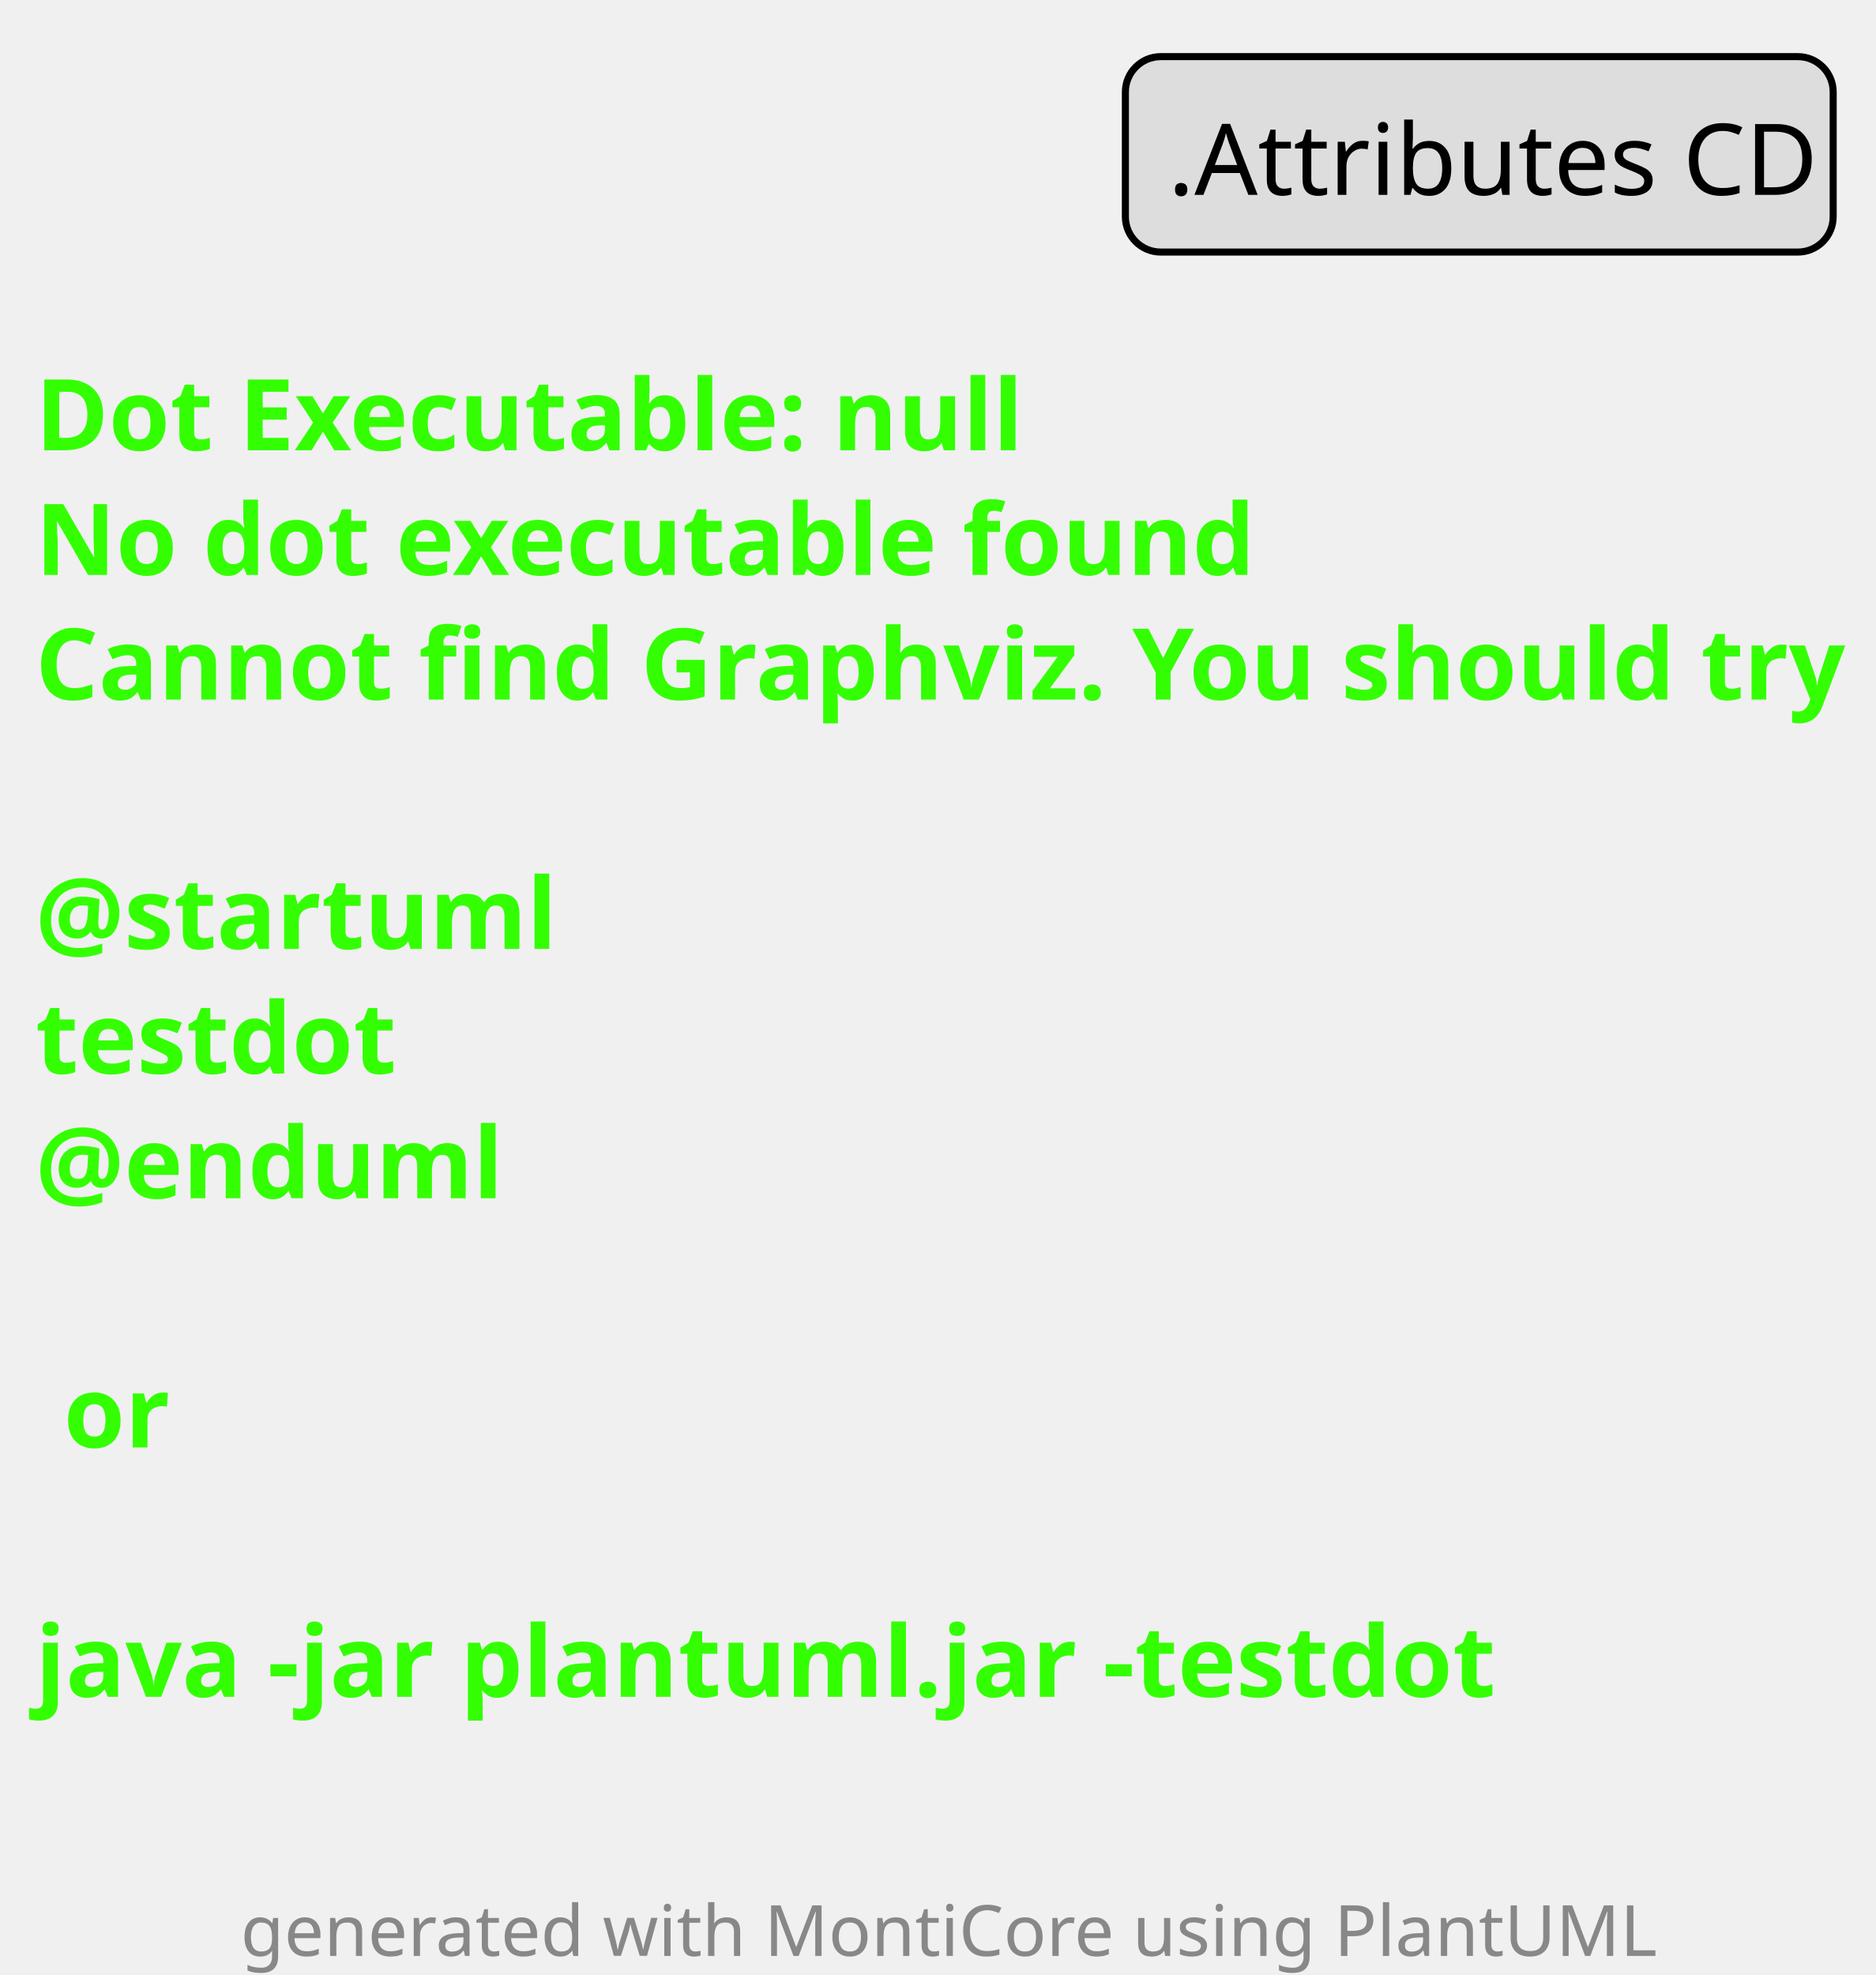
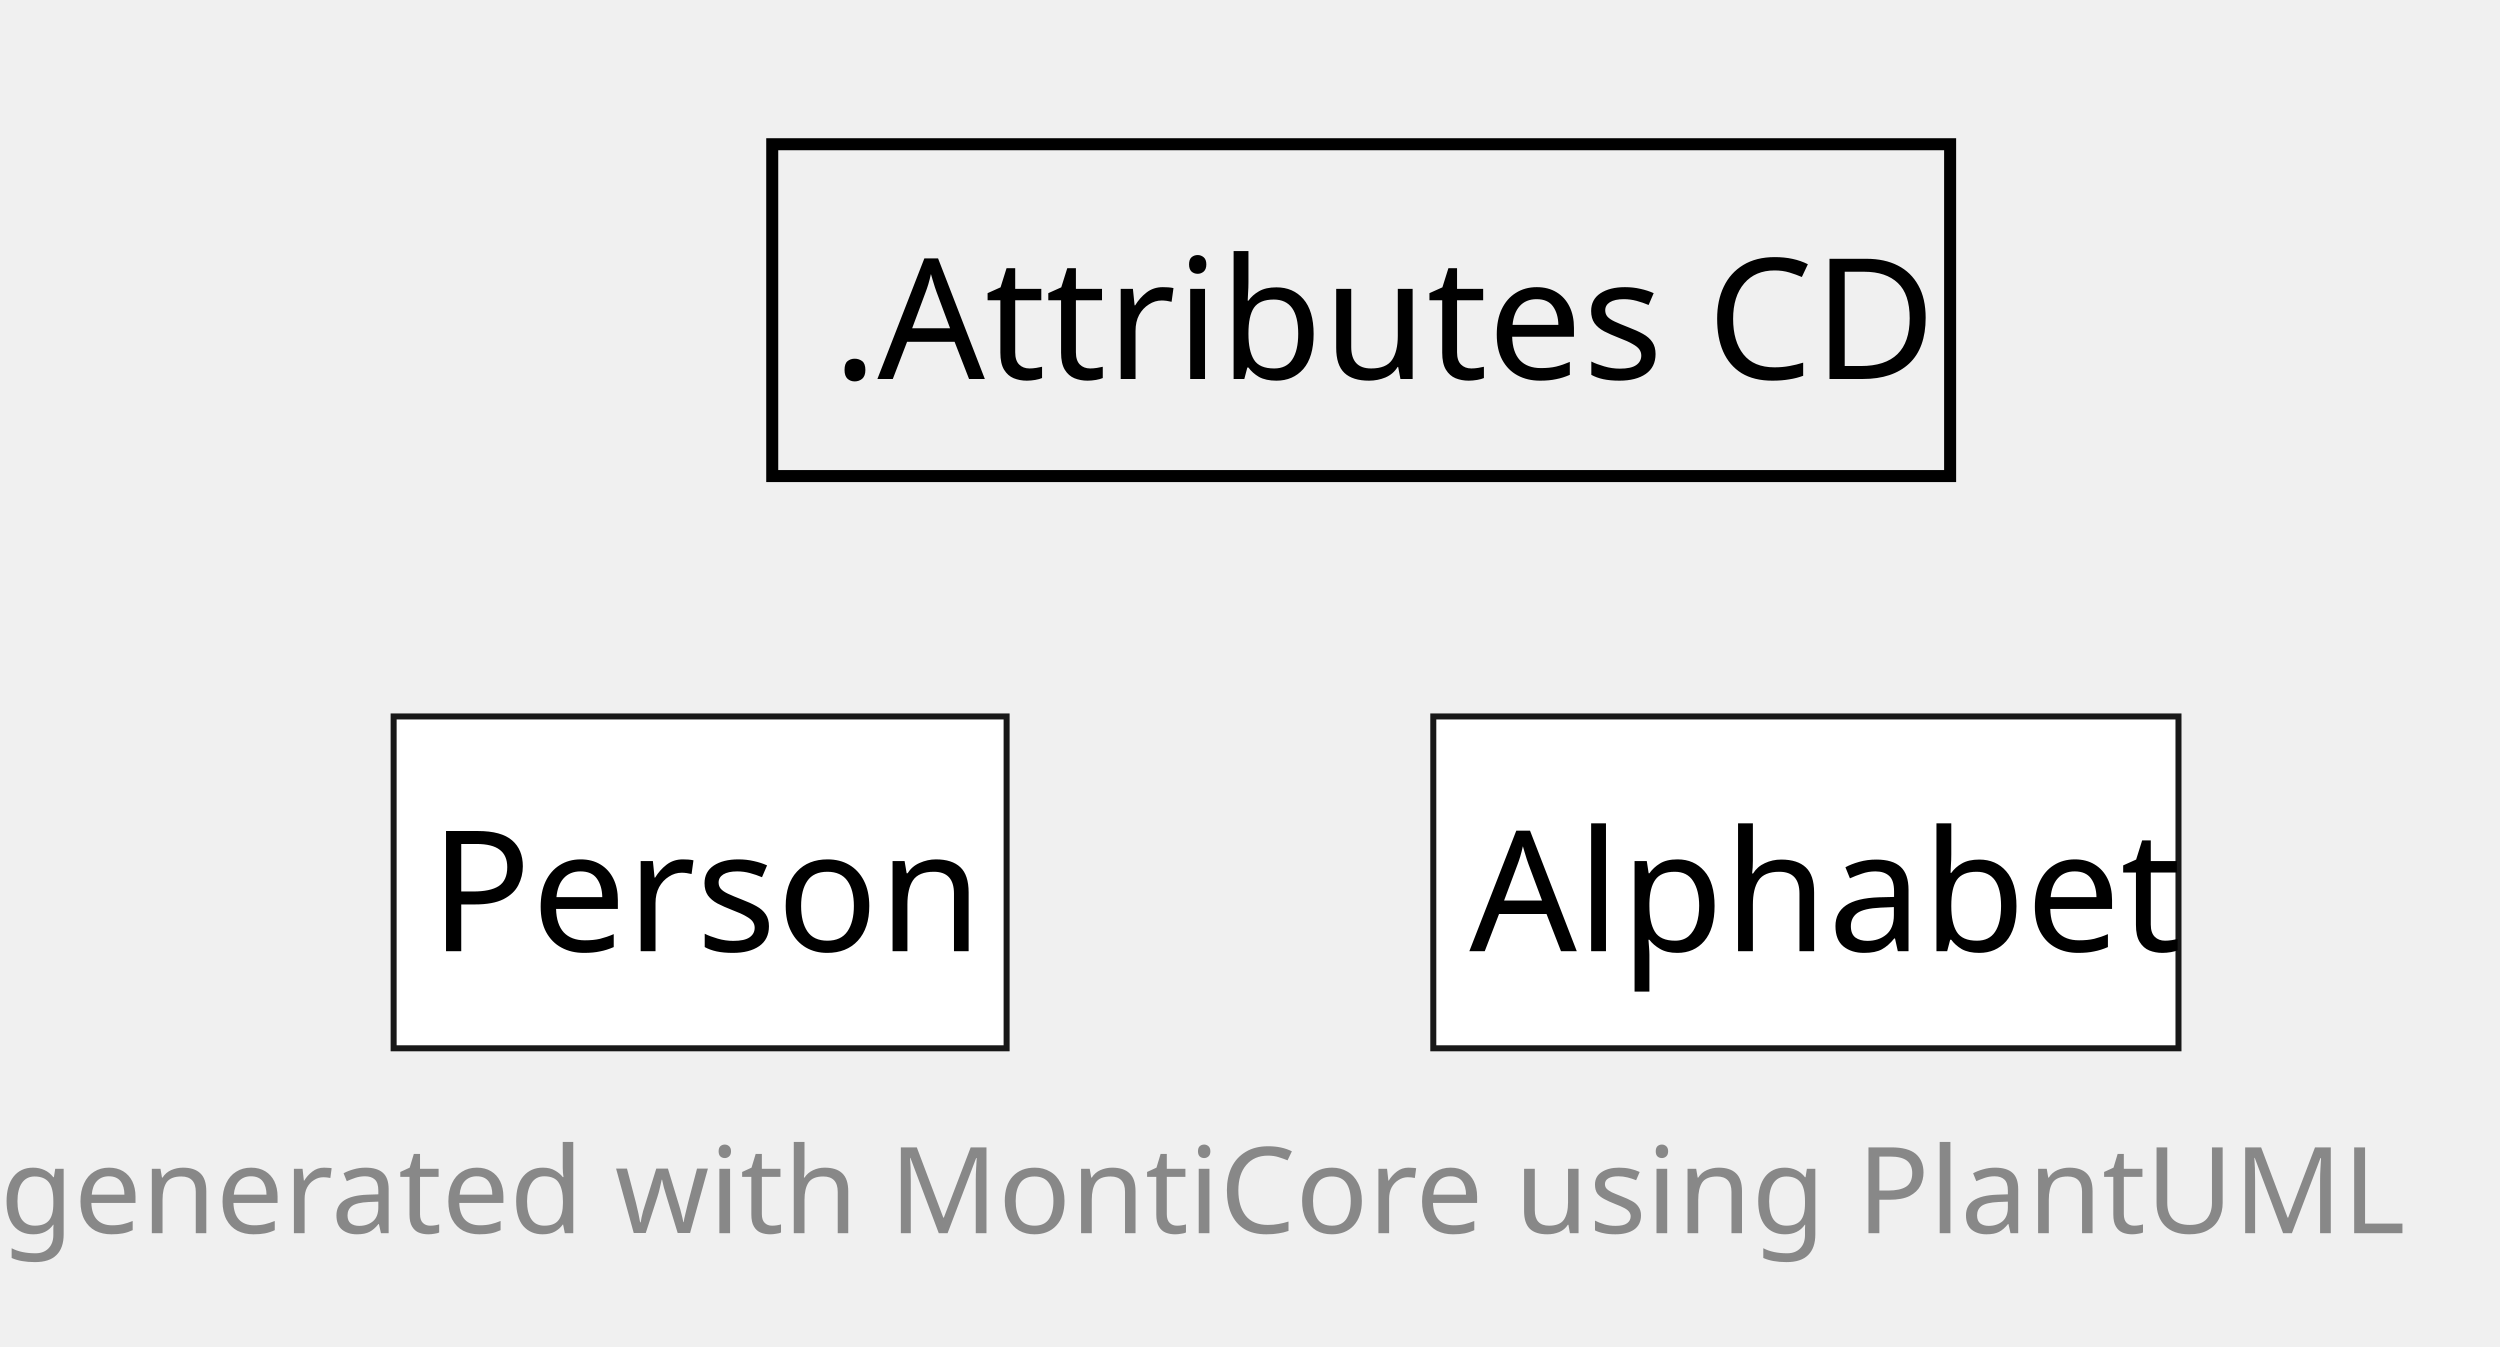
- <svg xmlns="http://www.w3.org/2000/svg" contentScriptType="application/ecmascript" contentStyleType="text/css" height="279px" preserveAspectRatio="none" style="width:265px;height:279px;background:#000000;" version="1.1" viewBox="0 0 265 279" width="265px" zoomAndPan="magnify">
+ <svg xmlns="http://www.w3.org/2000/svg" contentStyleType="text/css" height="112px" preserveAspectRatio="none" style="width:208px;height:112px;background:#FFFFFF;" version="1.1" viewBox="0 0 208 112" width="208px" zoomAndPan="magnify">
  <defs />
  <g>
-     <rect fill="#DDDDDD" height="27.609" rx="5" ry="5" style="stroke: #000000; stroke-width: 1.0;" width="100" x="159" y="8" />
-     <text fill="#000000" font-family="sans-serif" font-size="14" lengthAdjust="spacingAndGlyphs" textLength="88" x="165" y="27.533">.Attributes CD</text>
-     <text fill="#33FF02" font-family="sans-serif" font-size="14" font-weight="bold" lengthAdjust="spacingAndGlyphs" textLength="140" x="5" y="63.609">Dot Executable: null</text>
-     <text fill="#33FF02" font-family="sans-serif" font-size="14" font-weight="bold" lengthAdjust="spacingAndGlyphs" textLength="173" x="5" y="81.219">No dot executable found</text>
-     <text fill="#33FF02" font-family="sans-serif" font-size="14" font-weight="bold" lengthAdjust="spacingAndGlyphs" textLength="258" x="5" y="98.828">Cannot find Graphviz. You should try</text>
-     <text fill="#33FF02" font-family="sans-serif" font-size="14" font-weight="bold" lengthAdjust="spacingAndGlyphs" textLength="0" x="9" y="116.438" />
-     <text fill="#33FF02" font-family="sans-serif" font-size="14" font-weight="bold" lengthAdjust="spacingAndGlyphs" textLength="71" x="5" y="134.047">@startuml</text>
-     <text fill="#33FF02" font-family="sans-serif" font-size="14" font-weight="bold" lengthAdjust="spacingAndGlyphs" textLength="50" x="5" y="151.656">testdot</text>
-     <text fill="#33FF02" font-family="sans-serif" font-size="14" font-weight="bold" lengthAdjust="spacingAndGlyphs" textLength="66" x="5" y="169.266">@enduml</text>
-     <text fill="#33FF02" font-family="sans-serif" font-size="14" font-weight="bold" lengthAdjust="spacingAndGlyphs" textLength="0" x="9" y="186.875" />
-     <text fill="#33FF02" font-family="sans-serif" font-size="14" font-weight="bold" lengthAdjust="spacingAndGlyphs" textLength="15" x="9" y="204.484">or</text>
-     <text fill="#33FF02" font-family="sans-serif" font-size="14" font-weight="bold" lengthAdjust="spacingAndGlyphs" textLength="0" x="9" y="222.094" />
-     <text fill="#33FF02" font-family="sans-serif" font-size="14" font-weight="bold" lengthAdjust="spacingAndGlyphs" textLength="201" x="5" y="239.703">java -jar plantuml.jar -testdot</text>
-     <text fill="#33FF02" font-family="sans-serif" font-size="14" font-weight="bold" lengthAdjust="spacingAndGlyphs" textLength="0" x="9" y="257.312" />
-     <text fill="#888888" font-family="sans-serif" font-size="10" lengthAdjust="spacingAndGlyphs" textLength="200" x="34" y="276.303">generated with MontiCore using PlantUML</text>
+     <rect fill="none" height="27.609" id="_legend" style="stroke:#000000;stroke-width:1.0;" width="98" x="64.25" y="12" />
+     <text fill="#000000" font-family="sans-serif" font-size="14" lengthAdjust="spacing" textLength="88" x="69.25" y="31.533">.Attributes CD</text>
+     <g id="elem_Person">
+       <rect codeLine="19" fill="#FFFFFF" height="27.609" id="Person" style="stroke:#181818;stroke-width:0.5;" width="51" x="32.75" y="59.609" />
+       <text fill="#000000" font-family="sans-serif" font-size="14" lengthAdjust="spacing" textLength="45" x="35.75" y="79.143">Person</text>
+     </g>
+     <g id="elem_Alphabet">
+       <rect codeLine="21" fill="#FFFFFF" height="27.609" id="Alphabet" style="stroke:#181818;stroke-width:0.5;" width="62" x="119.25" y="59.609" />
+       <text fill="#000000" font-family="sans-serif" font-size="14" lengthAdjust="spacing" textLength="56" x="122.25" y="79.143">Alphabet</text>
+     </g>
+     <text fill="#888888" font-family="sans-serif" font-size="10" lengthAdjust="spacing" textLength="200" x="0" y="102.6">generated with MontiCore using PlantUML</text>
  </g>
</svg>
